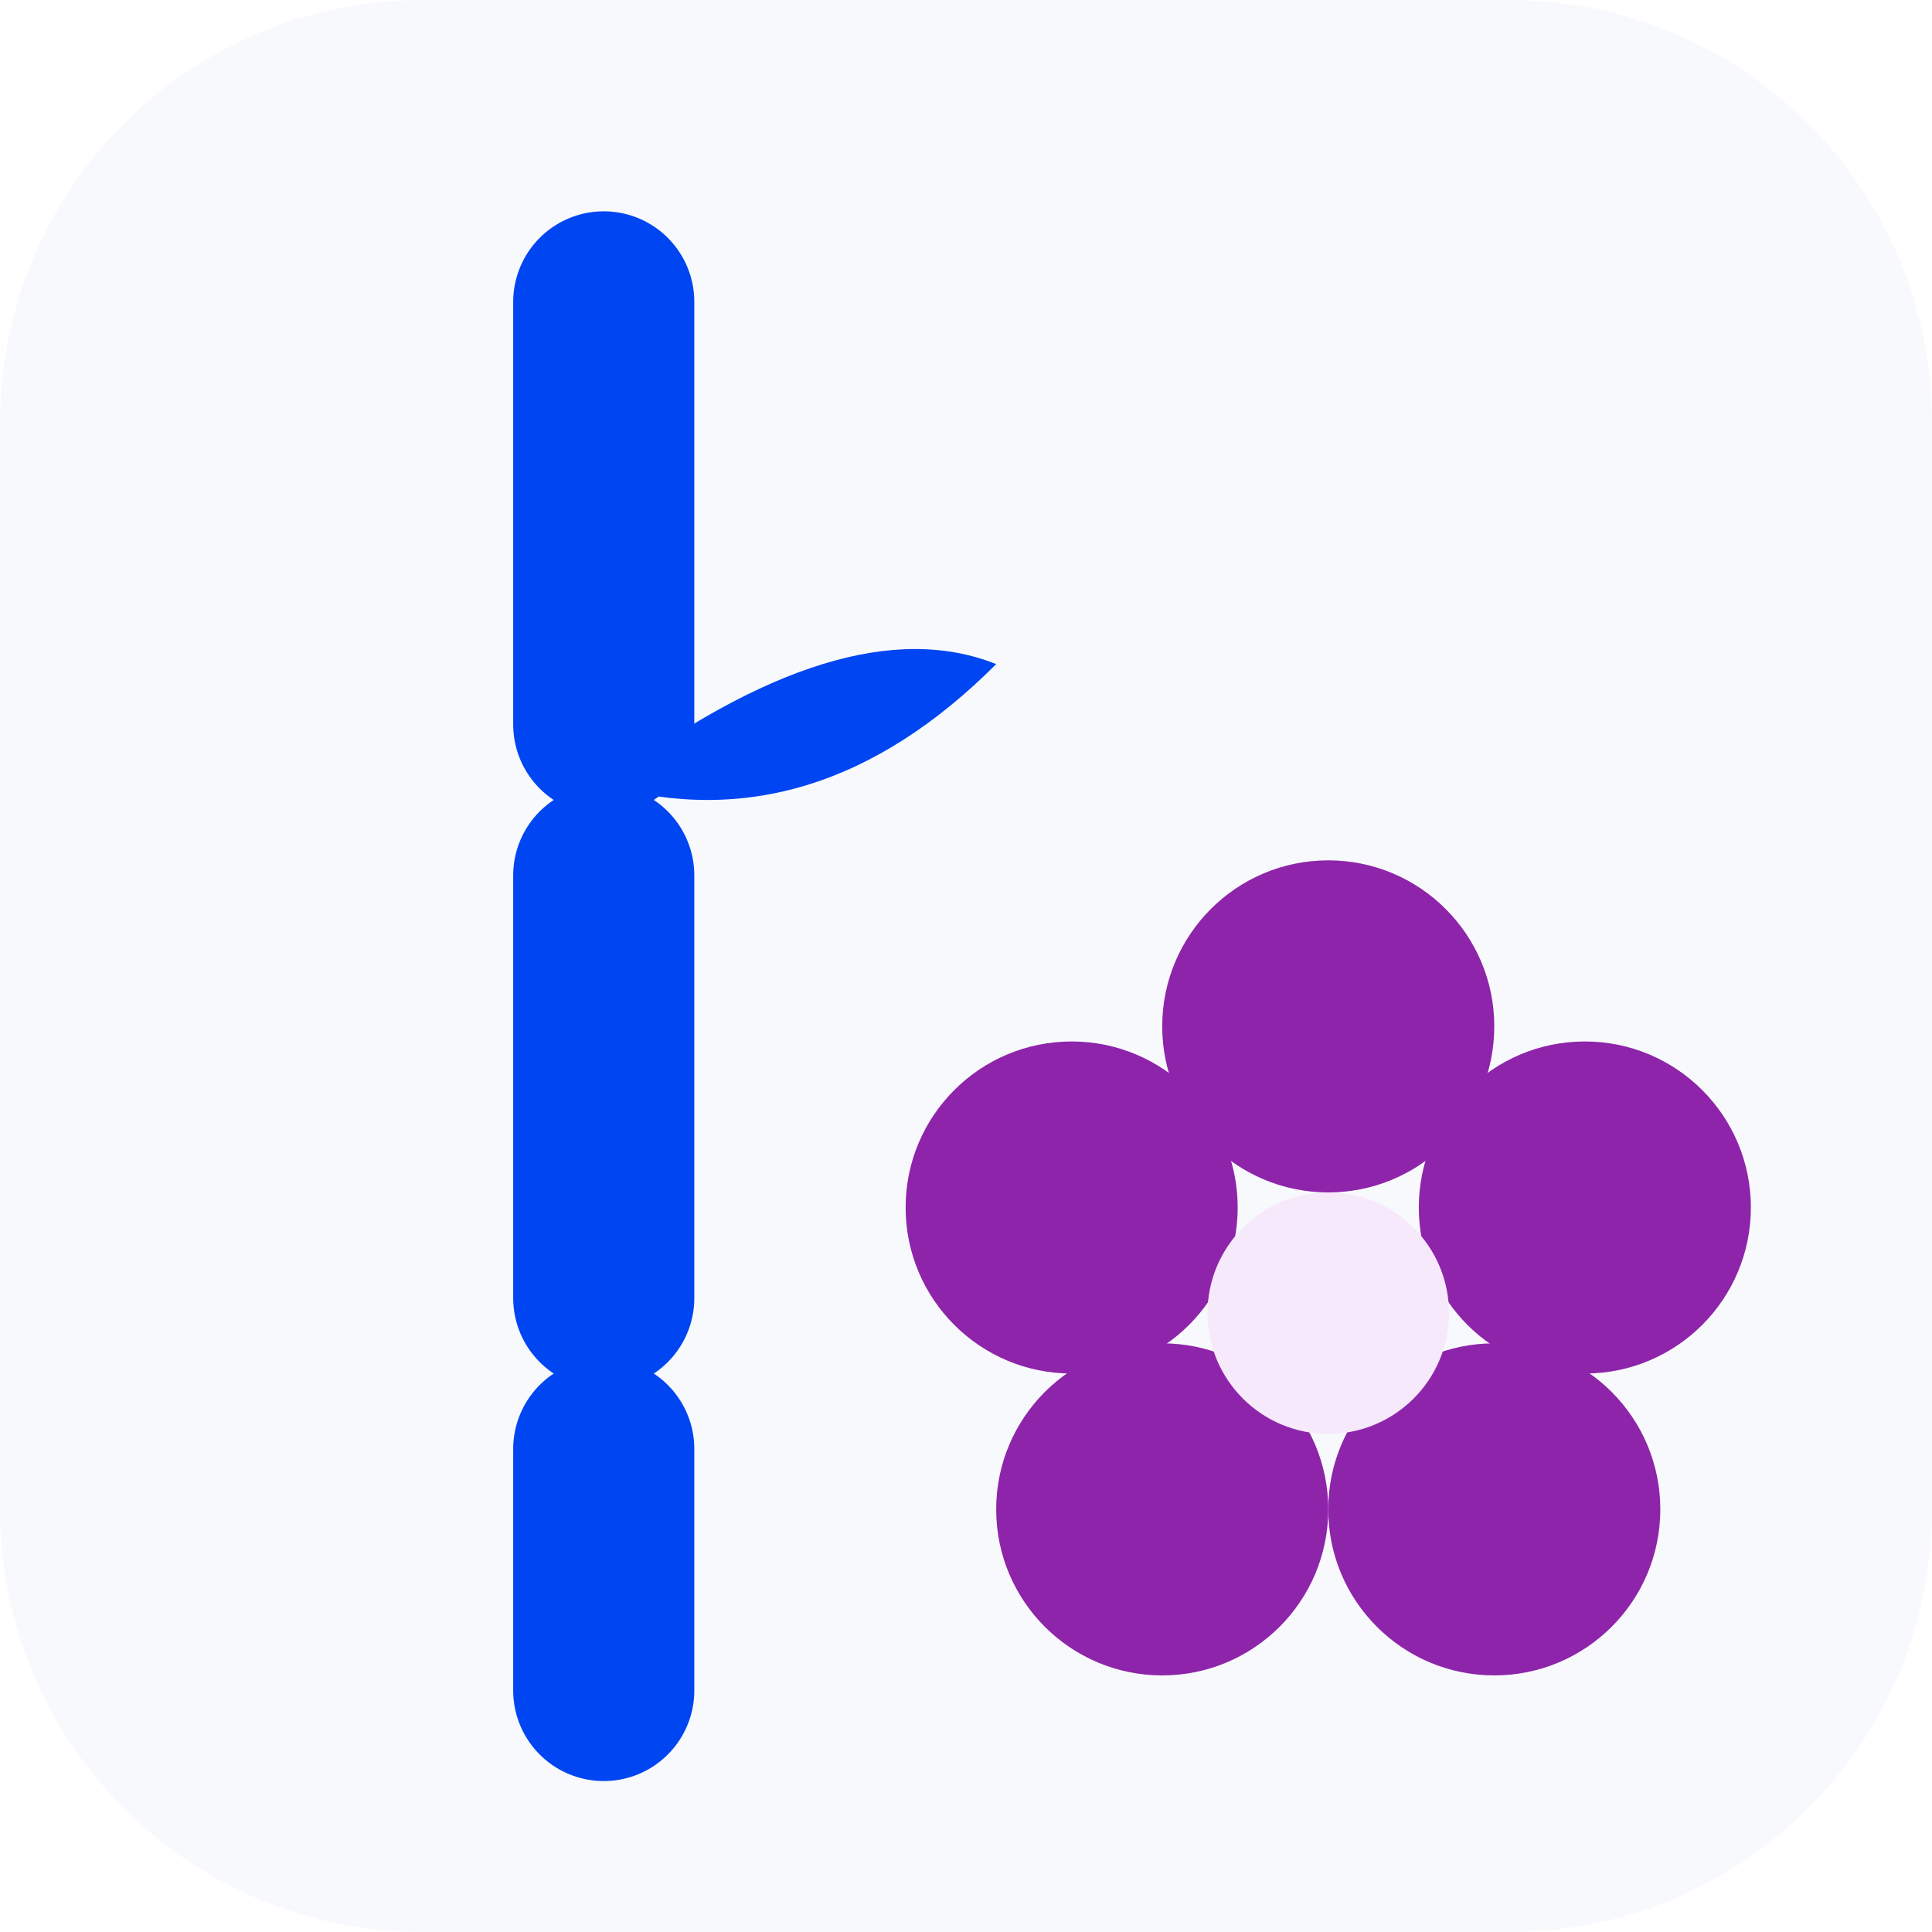
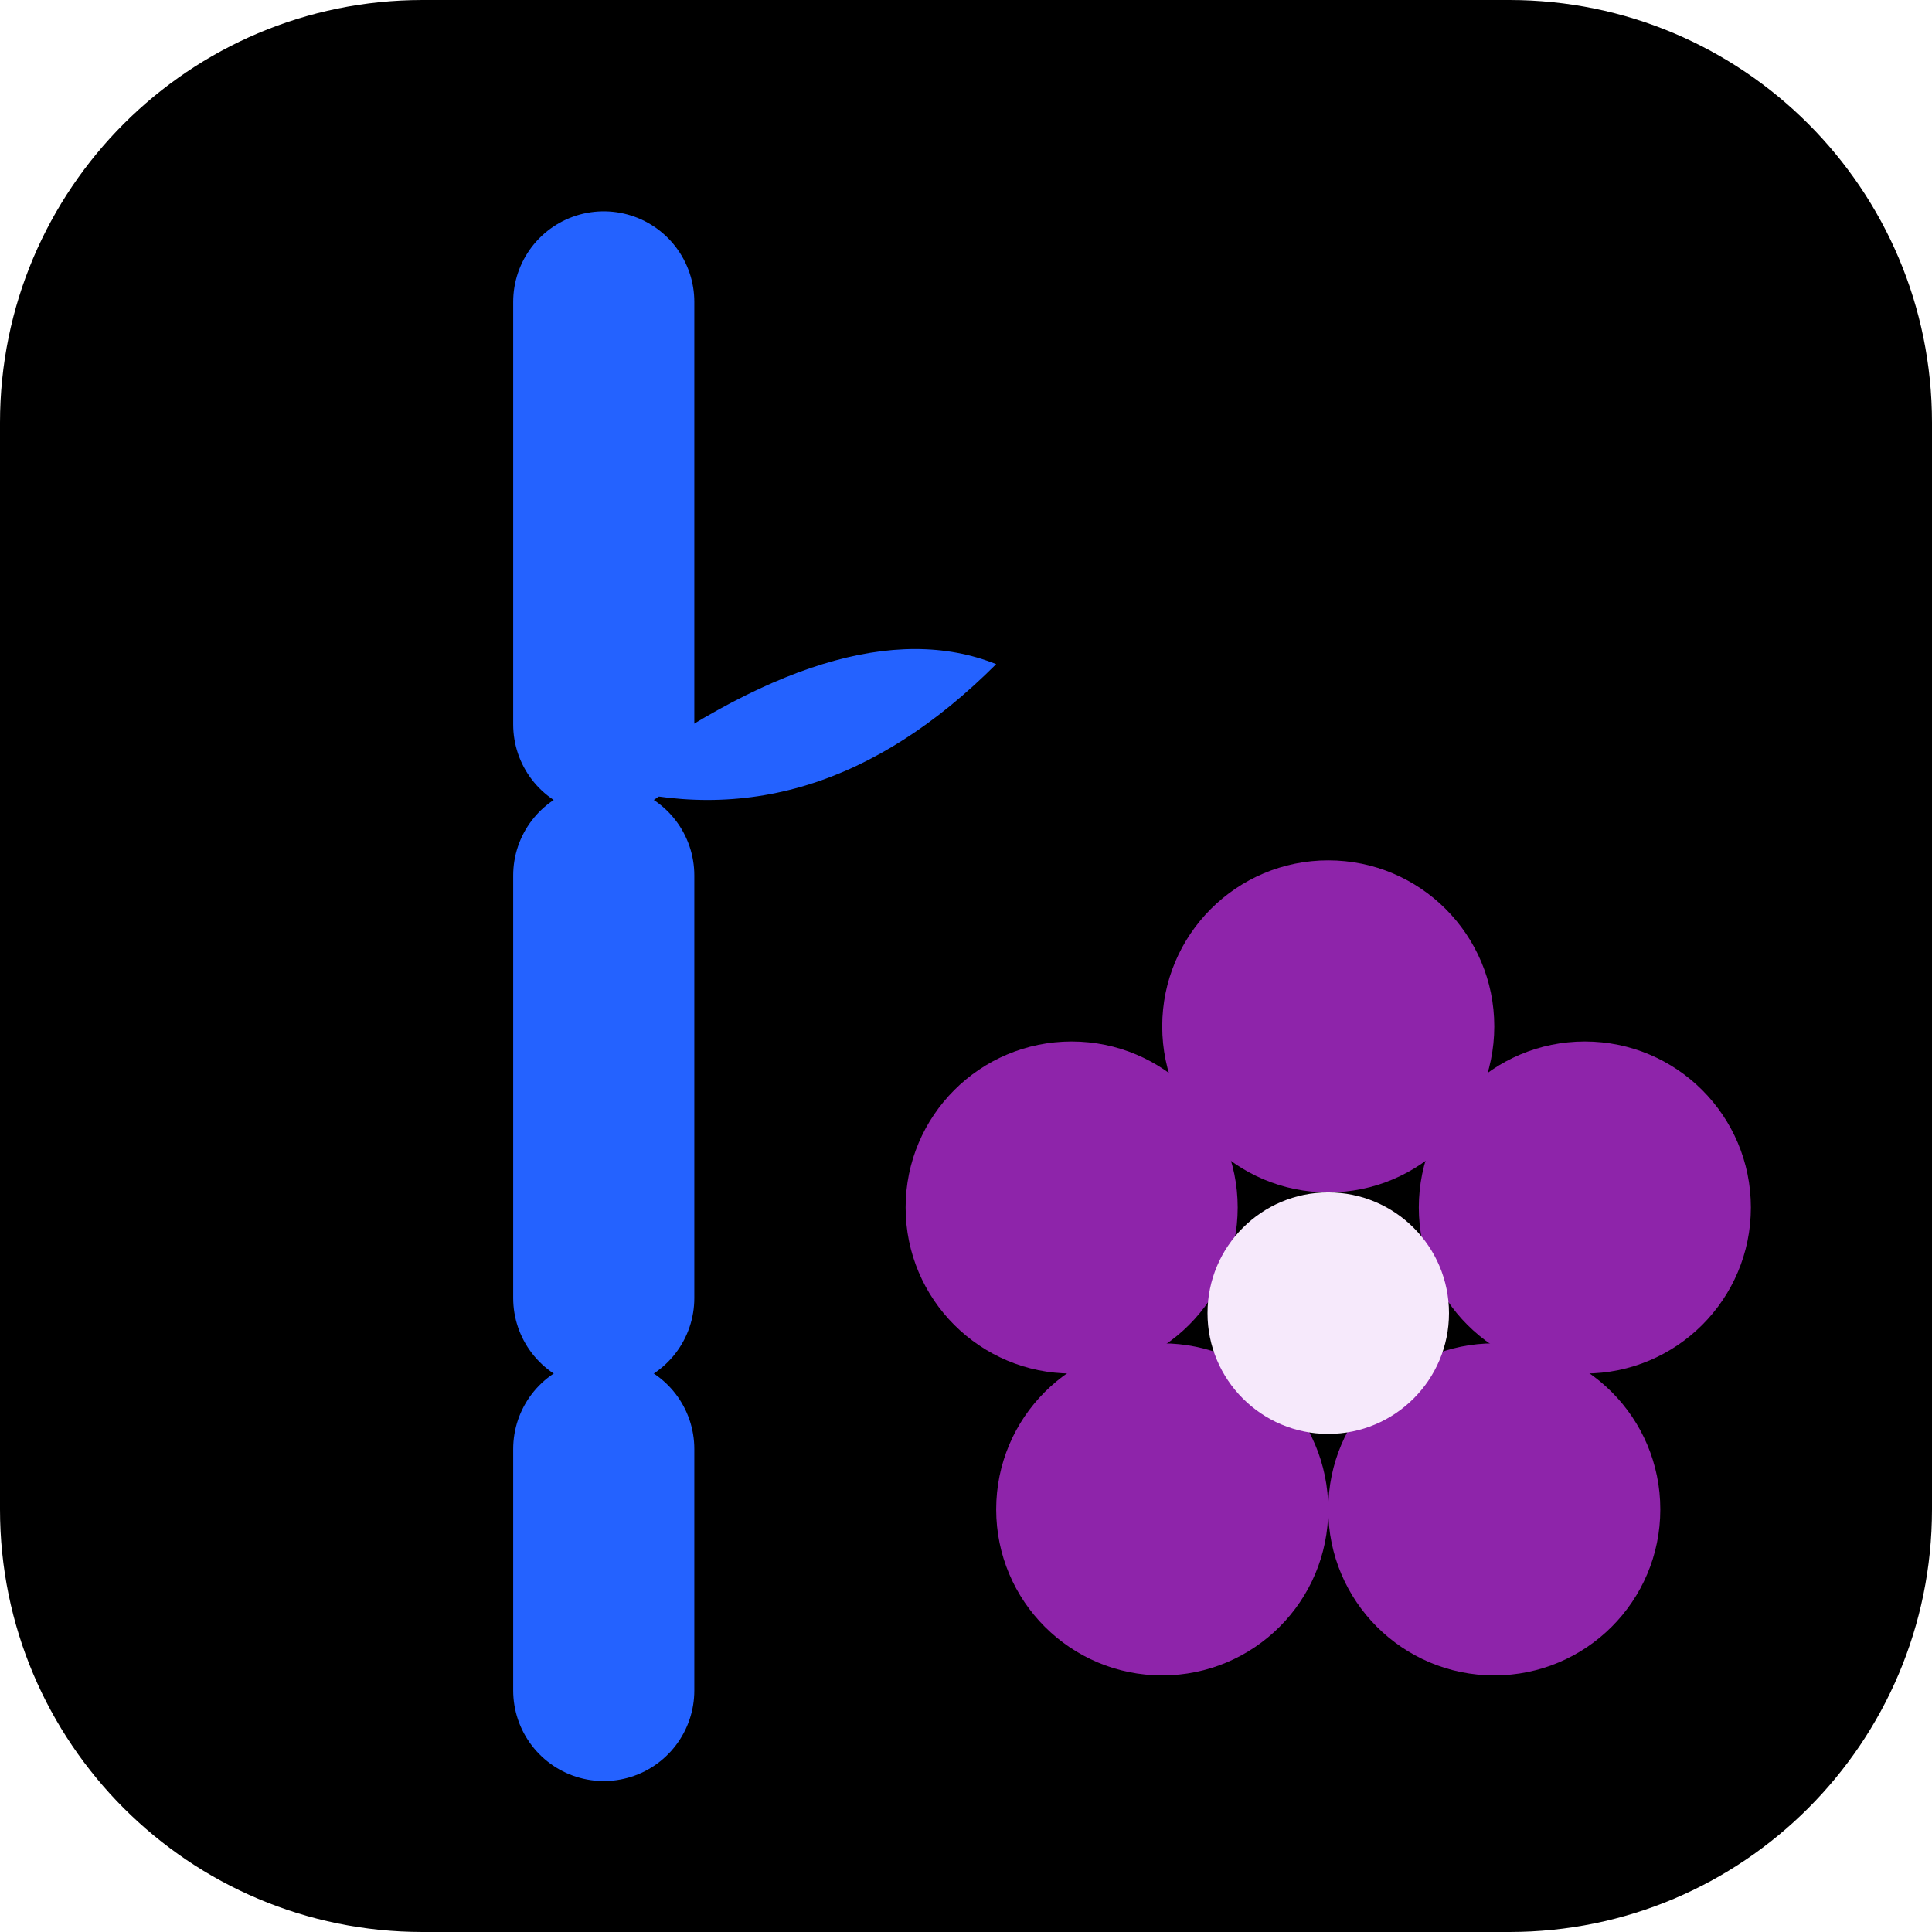
<svg xmlns="http://www.w3.org/2000/svg" viewBox="0 0 64 64">
-   <rect width="64" height="64" rx="14" fill="#F7F9FC" />
-   <g stroke="#0045F2" stroke-width="6" stroke-linecap="round">
+   <rect width="64" height="64" rx="14" fill="#000000" />
+   <g stroke="#2462FF" stroke-width="6" stroke-linecap="round">
    <line x1="20" y1="10" x2="20" y2="24" />
    <line x1="20" y1="29" x2="20" y2="43" />
    <line x1="20" y1="48" x2="20" y2="56" />
  </g>
-   <path d="M20 26 Q28 20 33 22 Q27 28 20 26 Z" fill="#0045F2" />
+   <path d="M20 26 Q28 20 33 22 Q27 28 20 26 Z" fill="#2462FF" />
  <g fill="#8E24AA">
    <circle cx="44" cy="34" r="5.5" />
    <circle cx="52.5" cy="40" r="5.5" />
    <circle cx="49.5" cy="50" r="5.5" />
    <circle cx="38.5" cy="50" r="5.5" />
    <circle cx="35.5" cy="40" r="5.5" />
  </g>
  <circle cx="44" cy="43.5" r="4" fill="#F6E9FB" />
</svg>
